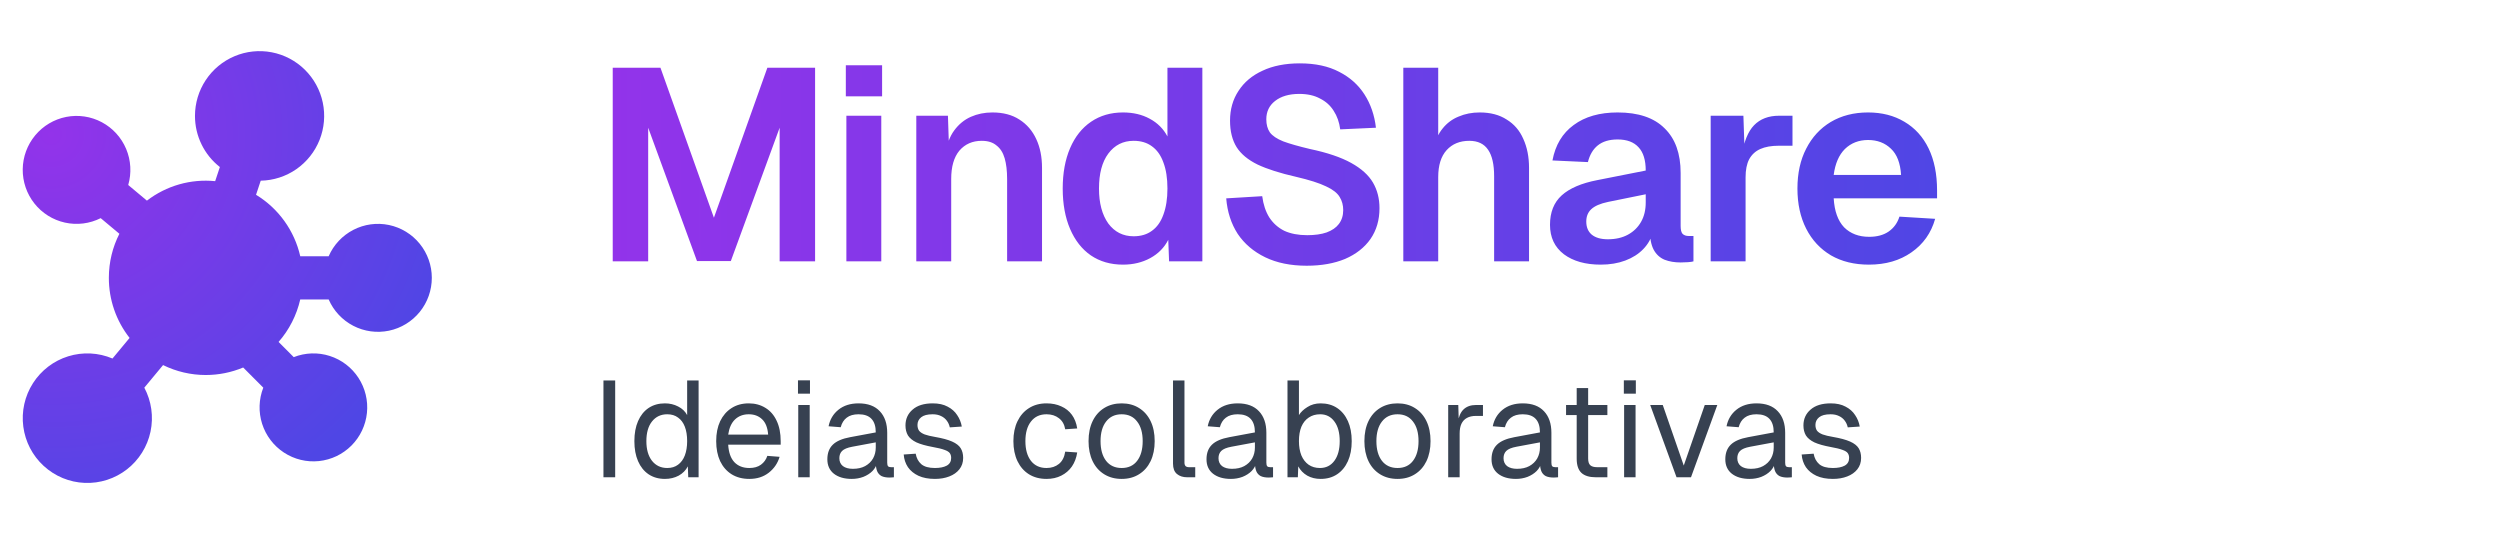
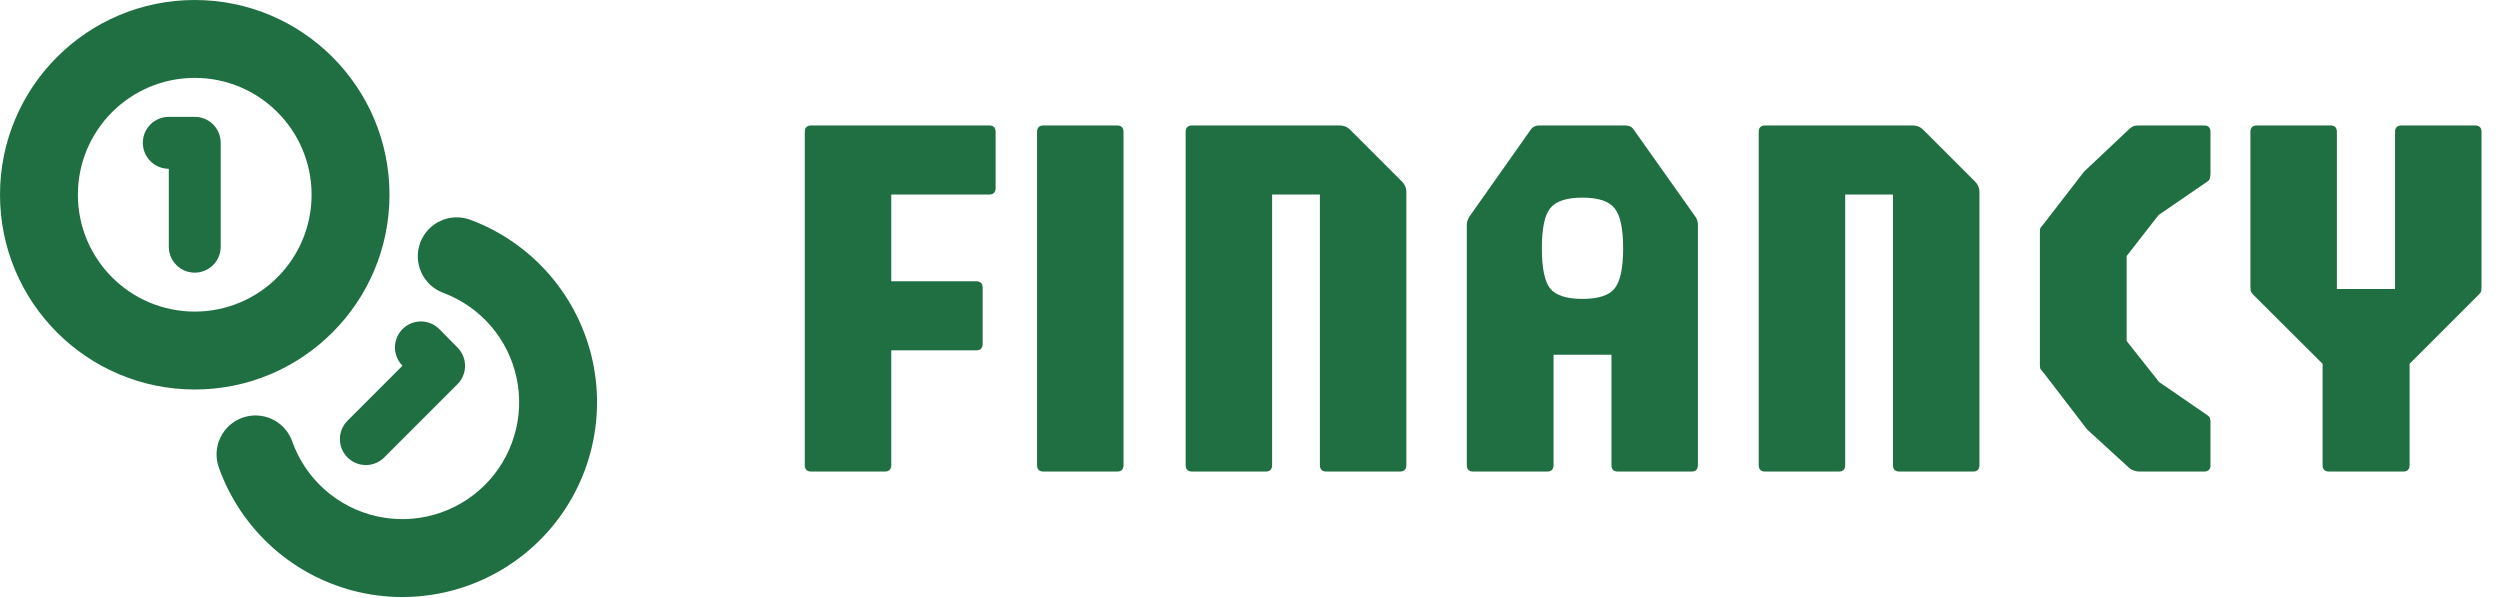
- <svg xmlns="http://www.w3.org/2000/svg" width="220" height="47" viewBox="0 0 220 47" fill="none">
-   <path fill-rule="evenodd" clip-rule="evenodd" d="M17.158 10.2C17.158 9.076 17.489 7.978 18.109 7.043C18.729 6.108 19.611 5.378 20.644 4.944C21.676 4.509 22.814 4.391 23.914 4.602C25.013 4.814 26.026 5.347 26.825 6.134C27.624 6.921 28.173 7.927 28.404 9.026C28.635 10.125 28.537 11.268 28.122 12.311C27.707 13.354 26.995 14.251 26.074 14.89C25.153 15.528 24.064 15.88 22.944 15.9L22.531 17.141C23.508 17.735 24.356 18.52 25.025 19.449C25.693 20.378 26.169 21.433 26.423 22.55H28.922C29.357 21.55 30.123 20.731 31.09 20.23C32.056 19.729 33.166 19.577 34.231 19.8C35.296 20.023 36.252 20.607 36.939 21.454C37.625 22.301 38 23.359 38 24.45C38 25.542 37.625 26.6 36.939 27.447C36.252 28.294 35.296 28.878 34.231 29.101C33.166 29.323 32.056 29.172 31.09 28.671C30.123 28.17 29.357 27.351 28.922 26.351H26.421C26.105 27.736 25.45 29.022 24.515 30.09L25.849 31.428C26.862 31.029 27.981 30.992 29.018 31.324C30.055 31.655 30.946 32.335 31.542 33.248C32.138 34.161 32.403 35.252 32.291 36.337C32.179 37.423 31.698 38.437 30.928 39.209C30.159 39.98 29.148 40.463 28.066 40.575C26.983 40.687 25.895 40.422 24.985 39.824C24.074 39.226 23.397 38.332 23.066 37.292C22.736 36.253 22.772 35.13 23.17 34.114L21.4 32.34C20.356 32.777 19.236 33.002 18.105 33.001C16.803 33.001 15.519 32.702 14.35 32.127L12.7 34.114C13.331 35.3 13.524 36.672 13.245 37.987C12.966 39.302 12.232 40.476 11.173 41.301C10.114 42.126 8.799 42.549 7.459 42.495C6.12 42.442 4.842 41.915 3.852 41.008C2.862 40.102 2.224 38.873 2.05 37.54C1.876 36.207 2.177 34.855 2.901 33.723C3.624 32.591 4.723 31.752 6.004 31.354C7.285 30.957 8.664 31.026 9.899 31.549L11.404 29.737C10.219 28.231 9.576 26.368 9.579 24.45C9.579 23.054 9.913 21.735 10.506 20.572L8.861 19.197C7.888 19.686 6.777 19.825 5.714 19.589C4.651 19.353 3.702 18.758 3.026 17.903C2.349 17.048 1.987 15.985 2 14.893C2.013 13.802 2.401 12.748 3.098 11.91C3.794 11.071 4.758 10.499 5.826 10.289C6.894 10.079 8.002 10.245 8.962 10.757C9.923 11.27 10.678 12.099 11.101 13.105C11.524 14.111 11.589 15.232 11.284 16.28L12.929 17.656C14.641 16.34 16.789 15.727 18.935 15.942L19.348 14.699C18.666 14.166 18.113 13.483 17.734 12.703C17.354 11.924 17.157 11.067 17.158 10.2Z" fill="url(#paint0_radial_2003_33448)" />
-   <path d="M53.92 23V5.96H58.12L62.824 19.16L67.528 5.96H71.728V23H68.608V11.24L64.312 22.976H61.336L57.04 11.24V23H53.92ZM74.481 23V10.184H77.553V23H74.481ZM74.433 8.48V5.744H77.625V8.48H74.433ZM80.634 23V10.184H83.418L83.538 13.784L83.178 13.64C83.306 12.744 83.57 12.024 83.97 11.48C84.37 10.936 84.858 10.536 85.434 10.28C86.01 10.024 86.642 9.896 87.33 9.896C88.274 9.896 89.066 10.104 89.706 10.52C90.362 10.936 90.858 11.512 91.194 12.248C91.53 12.968 91.698 13.808 91.698 14.768V23H88.626V15.752C88.626 15.032 88.554 14.424 88.41 13.928C88.266 13.432 88.026 13.056 87.69 12.8C87.37 12.528 86.938 12.392 86.394 12.392C85.578 12.392 84.922 12.68 84.426 13.256C83.946 13.832 83.706 14.664 83.706 15.752V23H80.634ZM98.823 23.288C97.735 23.288 96.791 23.016 95.991 22.472C95.207 21.928 94.599 21.152 94.167 20.144C93.735 19.136 93.519 17.952 93.519 16.592C93.519 15.232 93.735 14.048 94.167 13.04C94.599 12.032 95.215 11.256 96.015 10.712C96.815 10.168 97.751 9.896 98.823 9.896C99.719 9.896 100.503 10.08 101.175 10.448C101.863 10.816 102.383 11.336 102.735 12.008V5.96H105.807V23H102.879L102.807 21.104C102.455 21.792 101.927 22.328 101.223 22.712C100.519 23.096 99.719 23.288 98.823 23.288ZM99.759 20.792C100.399 20.792 100.935 20.632 101.367 20.312C101.815 19.992 102.151 19.52 102.375 18.896C102.615 18.256 102.735 17.488 102.735 16.592C102.735 15.68 102.615 14.912 102.375 14.288C102.151 13.664 101.815 13.192 101.367 12.872C100.935 12.552 100.399 12.392 99.759 12.392C98.831 12.392 98.087 12.768 97.527 13.52C96.983 14.256 96.711 15.28 96.711 16.592C96.711 17.872 96.983 18.896 97.527 19.664C98.087 20.416 98.831 20.792 99.759 20.792ZM114.987 23.384C113.579 23.384 112.363 23.136 111.339 22.64C110.315 22.144 109.507 21.456 108.915 20.576C108.339 19.68 108.003 18.64 107.907 17.456L111.075 17.264C111.171 18 111.379 18.624 111.699 19.136C112.035 19.648 112.475 20.04 113.019 20.312C113.579 20.568 114.251 20.696 115.035 20.696C115.707 20.696 116.275 20.616 116.739 20.456C117.219 20.28 117.579 20.032 117.819 19.712C118.075 19.376 118.203 18.968 118.203 18.488C118.203 18.056 118.099 17.672 117.891 17.336C117.683 16.984 117.283 16.672 116.691 16.4C116.099 16.112 115.219 15.832 114.051 15.56C112.643 15.24 111.515 14.88 110.667 14.48C109.819 14.064 109.203 13.552 108.819 12.944C108.435 12.32 108.243 11.544 108.243 10.616C108.243 9.624 108.491 8.752 108.987 8C109.483 7.232 110.187 6.64 111.099 6.224C112.011 5.792 113.107 5.576 114.387 5.576C115.747 5.576 116.899 5.824 117.843 6.32C118.787 6.8 119.531 7.464 120.075 8.312C120.619 9.16 120.955 10.136 121.083 11.24L117.939 11.384C117.859 10.76 117.667 10.216 117.363 9.752C117.075 9.288 116.675 8.928 116.163 8.672C115.667 8.4 115.059 8.264 114.339 8.264C113.443 8.264 112.731 8.472 112.203 8.888C111.691 9.288 111.435 9.824 111.435 10.496C111.435 10.96 111.539 11.344 111.747 11.648C111.971 11.952 112.363 12.216 112.923 12.44C113.483 12.648 114.267 12.872 115.275 13.112C116.795 13.432 118.003 13.84 118.899 14.336C119.795 14.832 120.435 15.408 120.819 16.064C121.203 16.72 121.395 17.472 121.395 18.32C121.395 19.36 121.131 20.264 120.603 21.032C120.075 21.784 119.331 22.368 118.371 22.784C117.411 23.184 116.283 23.384 114.987 23.384ZM123.491 23V5.96H126.563V13.112H126.179C126.307 12.376 126.563 11.776 126.947 11.312C127.331 10.832 127.803 10.48 128.363 10.256C128.923 10.016 129.539 9.896 130.211 9.896C131.155 9.896 131.947 10.104 132.587 10.52C133.243 10.92 133.731 11.488 134.051 12.224C134.387 12.96 134.555 13.808 134.555 14.768V23H131.483V15.512C131.483 14.472 131.307 13.696 130.955 13.184C130.603 12.656 130.051 12.392 129.299 12.392C128.467 12.392 127.803 12.664 127.307 13.208C126.811 13.752 126.563 14.544 126.563 15.584V23H123.491ZM140.864 23.288C139.52 23.288 138.44 22.984 137.624 22.376C136.808 21.752 136.4 20.888 136.4 19.784C136.4 18.68 136.744 17.816 137.432 17.192C138.12 16.568 139.168 16.12 140.576 15.848L144.824 15.008C144.824 14.096 144.616 13.416 144.2 12.968C143.784 12.504 143.168 12.272 142.352 12.272C141.616 12.272 141.032 12.448 140.6 12.8C140.184 13.136 139.896 13.624 139.736 14.264L136.616 14.12C136.872 12.76 137.496 11.72 138.488 11C139.48 10.264 140.768 9.896 142.352 9.896C144.176 9.896 145.552 10.36 146.48 11.288C147.424 12.2 147.896 13.512 147.896 15.224V19.88C147.896 20.216 147.952 20.448 148.064 20.576C148.192 20.704 148.376 20.768 148.616 20.768H149.024V23C148.928 23.032 148.768 23.056 148.544 23.072C148.336 23.088 148.12 23.096 147.896 23.096C147.368 23.096 146.896 23.016 146.48 22.856C146.064 22.68 145.744 22.384 145.52 21.968C145.296 21.536 145.184 20.952 145.184 20.216L145.448 20.408C145.32 20.968 145.04 21.472 144.608 21.92C144.192 22.352 143.664 22.688 143.024 22.928C142.384 23.168 141.664 23.288 140.864 23.288ZM141.488 21.056C142.176 21.056 142.768 20.92 143.264 20.648C143.76 20.376 144.144 20 144.416 19.52C144.688 19.04 144.824 18.472 144.824 17.816V17.096L141.512 17.768C140.824 17.912 140.328 18.128 140.024 18.416C139.736 18.688 139.592 19.048 139.592 19.496C139.592 19.992 139.752 20.376 140.072 20.648C140.408 20.92 140.88 21.056 141.488 21.056ZM150.539 23V10.184H153.419L153.539 13.736L153.275 13.688C153.467 12.456 153.827 11.568 154.355 11.024C154.899 10.464 155.635 10.184 156.563 10.184H157.739V12.824H156.539C155.883 12.824 155.339 12.92 154.907 13.112C154.475 13.304 154.147 13.608 153.923 14.024C153.715 14.424 153.611 14.952 153.611 15.608V23H150.539ZM164.462 23.288C163.182 23.288 162.07 23.016 161.126 22.472C160.182 21.912 159.454 21.128 158.942 20.12C158.43 19.112 158.174 17.936 158.174 16.592C158.174 15.248 158.43 14.08 158.942 13.088C159.454 12.08 160.174 11.296 161.102 10.736C162.046 10.176 163.142 9.896 164.39 9.896C165.606 9.896 166.67 10.168 167.582 10.712C168.51 11.256 169.222 12.04 169.718 13.064C170.214 14.088 170.462 15.32 170.462 16.76V17.456H161.366C161.43 18.576 161.734 19.424 162.278 20C162.838 20.56 163.574 20.84 164.486 20.84C165.174 20.84 165.742 20.688 166.19 20.384C166.654 20.064 166.974 19.624 167.15 19.064L170.294 19.256C169.942 20.504 169.246 21.488 168.206 22.208C167.182 22.928 165.934 23.288 164.462 23.288ZM161.366 15.392H167.294C167.23 14.352 166.934 13.584 166.406 13.088C165.878 12.576 165.206 12.32 164.39 12.32C163.574 12.32 162.894 12.584 162.35 13.112C161.822 13.64 161.494 14.4 161.366 15.392Z" fill="url(#paint1_linear_2003_33448)" />
-   <path d="M53.104 42V33.48H54.136V42H53.104ZM58.513 42.144C57.961 42.144 57.481 42.008 57.073 41.736C56.673 41.464 56.365 41.08 56.149 40.584C55.933 40.088 55.825 39.5 55.825 38.82C55.825 38.14 55.933 37.552 56.149 37.056C56.365 36.56 56.673 36.176 57.073 35.904C57.481 35.632 57.961 35.496 58.513 35.496C58.937 35.496 59.325 35.588 59.677 35.772C60.029 35.948 60.293 36.2 60.469 36.528V33.48H61.477V42H60.565L60.529 41.04C60.353 41.384 60.085 41.656 59.725 41.856C59.365 42.048 58.961 42.144 58.513 42.144ZM58.717 41.184C59.093 41.184 59.409 41.088 59.665 40.896C59.929 40.704 60.129 40.432 60.265 40.08C60.401 39.72 60.469 39.3 60.469 38.82C60.469 38.324 60.401 37.9 60.265 37.548C60.129 37.196 59.929 36.928 59.665 36.744C59.409 36.552 59.093 36.456 58.717 36.456C58.157 36.456 57.709 36.668 57.373 37.092C57.045 37.508 56.881 38.084 56.881 38.82C56.881 39.548 57.045 40.124 57.373 40.548C57.709 40.972 58.157 41.184 58.717 41.184ZM65.941 42.144C65.341 42.144 64.821 42.008 64.381 41.736C63.949 41.464 63.613 41.08 63.373 40.584C63.141 40.08 63.025 39.492 63.025 38.82C63.025 38.148 63.141 37.564 63.373 37.068C63.613 36.572 63.945 36.188 64.369 35.916C64.801 35.636 65.309 35.496 65.893 35.496C66.445 35.496 66.933 35.628 67.357 35.892C67.781 36.148 68.109 36.524 68.341 37.02C68.581 37.516 68.701 38.12 68.701 38.832V39.132H64.081C64.121 39.812 64.301 40.324 64.621 40.668C64.949 41.012 65.389 41.184 65.941 41.184C66.357 41.184 66.697 41.088 66.961 40.896C67.233 40.696 67.421 40.436 67.525 40.116L68.605 40.2C68.437 40.768 68.117 41.236 67.645 41.604C67.181 41.964 66.613 42.144 65.941 42.144ZM64.081 38.244H67.597C67.549 37.628 67.369 37.176 67.057 36.888C66.753 36.6 66.365 36.456 65.893 36.456C65.405 36.456 65.001 36.608 64.681 36.912C64.369 37.208 64.169 37.652 64.081 38.244ZM70.246 42V35.64H71.254V42H70.246ZM70.222 34.644V33.468H71.278V34.644H70.222ZM74.955 42.144C74.299 42.144 73.775 41.992 73.383 41.688C72.999 41.384 72.807 40.96 72.807 40.416C72.807 39.872 72.967 39.444 73.287 39.132C73.607 38.82 74.115 38.6 74.811 38.472L77.067 38.052C77.067 37.516 76.939 37.116 76.683 36.852C76.435 36.588 76.059 36.456 75.555 36.456C75.115 36.456 74.767 36.556 74.511 36.756C74.255 36.948 74.079 37.228 73.983 37.596L72.915 37.512C73.035 36.912 73.323 36.428 73.779 36.06C74.243 35.684 74.835 35.496 75.555 35.496C76.371 35.496 76.995 35.728 77.427 36.192C77.859 36.648 78.075 37.28 78.075 38.088V40.716C78.075 40.86 78.099 40.964 78.147 41.028C78.203 41.084 78.291 41.112 78.411 41.112H78.663V42C78.631 42.008 78.579 42.012 78.507 42.012C78.435 42.02 78.359 42.024 78.279 42.024C77.991 42.024 77.755 41.98 77.571 41.892C77.395 41.796 77.267 41.652 77.187 41.46C77.107 41.26 77.067 41 77.067 40.68L77.187 40.704C77.131 40.976 76.995 41.224 76.779 41.448C76.563 41.664 76.295 41.836 75.975 41.964C75.655 42.084 75.315 42.144 74.955 42.144ZM75.051 41.256C75.475 41.256 75.835 41.176 76.131 41.016C76.435 40.848 76.667 40.624 76.827 40.344C76.987 40.056 77.067 39.736 77.067 39.384V38.928L75.003 39.312C74.571 39.392 74.271 39.516 74.103 39.684C73.943 39.844 73.863 40.056 73.863 40.32C73.863 40.616 73.967 40.848 74.175 41.016C74.391 41.176 74.683 41.256 75.051 41.256ZM82.274 42.144C81.706 42.144 81.222 42.052 80.822 41.868C80.43 41.684 80.122 41.432 79.898 41.112C79.682 40.784 79.558 40.412 79.526 39.996L80.582 39.924C80.646 40.308 80.81 40.616 81.074 40.848C81.338 41.072 81.738 41.184 82.274 41.184C82.706 41.184 83.05 41.116 83.306 40.98C83.57 40.836 83.702 40.608 83.702 40.296C83.702 40.128 83.662 39.988 83.582 39.876C83.502 39.764 83.346 39.668 83.114 39.588C82.882 39.5 82.538 39.416 82.082 39.336C81.474 39.224 80.994 39.088 80.642 38.928C80.298 38.76 80.05 38.556 79.898 38.316C79.754 38.068 79.682 37.776 79.682 37.44C79.682 36.872 79.89 36.408 80.306 36.048C80.722 35.68 81.314 35.496 82.082 35.496C82.602 35.496 83.038 35.592 83.39 35.784C83.75 35.968 84.03 36.216 84.23 36.528C84.438 36.832 84.574 37.168 84.638 37.536L83.582 37.608C83.534 37.384 83.446 37.188 83.318 37.02C83.19 36.844 83.022 36.708 82.814 36.612C82.606 36.508 82.358 36.456 82.07 36.456C81.614 36.456 81.278 36.544 81.062 36.72C80.846 36.896 80.738 37.12 80.738 37.392C80.738 37.6 80.786 37.772 80.882 37.908C80.986 38.036 81.15 38.144 81.374 38.232C81.598 38.312 81.898 38.384 82.274 38.448C82.922 38.56 83.426 38.696 83.786 38.856C84.146 39.016 84.398 39.212 84.542 39.444C84.686 39.676 84.758 39.96 84.758 40.296C84.758 40.688 84.646 41.024 84.422 41.304C84.206 41.576 83.91 41.784 83.534 41.928C83.166 42.072 82.746 42.144 82.274 42.144ZM92.095 42.144C91.503 42.144 90.987 42.008 90.547 41.736C90.115 41.464 89.779 41.08 89.539 40.584C89.299 40.08 89.179 39.492 89.179 38.82C89.179 38.148 89.299 37.564 89.539 37.068C89.779 36.572 90.115 36.188 90.547 35.916C90.987 35.636 91.503 35.496 92.095 35.496C92.583 35.496 93.015 35.584 93.391 35.76C93.775 35.928 94.087 36.176 94.327 36.504C94.567 36.832 94.723 37.232 94.795 37.704L93.739 37.776C93.667 37.352 93.483 37.028 93.187 36.804C92.891 36.572 92.527 36.456 92.095 36.456C91.511 36.456 91.055 36.668 90.727 37.092C90.399 37.508 90.235 38.084 90.235 38.82C90.235 39.556 90.399 40.136 90.727 40.56C91.055 40.976 91.511 41.184 92.095 41.184C92.527 41.184 92.891 41.064 93.187 40.824C93.483 40.584 93.667 40.224 93.739 39.744L94.795 39.816C94.723 40.288 94.567 40.7 94.327 41.052C94.087 41.396 93.775 41.664 93.391 41.856C93.015 42.048 92.583 42.144 92.095 42.144ZM98.708 42.144C98.124 42.144 97.612 42.008 97.172 41.736C96.732 41.464 96.392 41.08 96.152 40.584C95.912 40.08 95.792 39.492 95.792 38.82C95.792 38.14 95.912 37.552 96.152 37.056C96.392 36.56 96.732 36.176 97.172 35.904C97.612 35.632 98.124 35.496 98.708 35.496C99.292 35.496 99.8 35.632 100.232 35.904C100.672 36.176 101.012 36.56 101.252 37.056C101.492 37.552 101.612 38.14 101.612 38.82C101.612 39.492 101.492 40.08 101.252 40.584C101.012 41.08 100.672 41.464 100.232 41.736C99.8 42.008 99.292 42.144 98.708 42.144ZM98.708 41.184C99.292 41.184 99.744 40.976 100.064 40.56C100.392 40.136 100.556 39.556 100.556 38.82C100.556 38.084 100.392 37.508 100.064 37.092C99.744 36.668 99.292 36.456 98.708 36.456C98.124 36.456 97.668 36.668 97.34 37.092C97.012 37.508 96.848 38.084 96.848 38.82C96.848 39.556 97.012 40.136 97.34 40.56C97.668 40.976 98.124 41.184 98.708 41.184ZM104.473 42C104.105 42 103.805 41.904 103.573 41.712C103.341 41.52 103.225 41.216 103.225 40.8V33.48H104.233V40.716C104.233 40.844 104.265 40.944 104.329 41.016C104.401 41.08 104.501 41.112 104.629 41.112H105.181V42H104.473ZM108.32 42.144C107.664 42.144 107.14 41.992 106.748 41.688C106.364 41.384 106.172 40.96 106.172 40.416C106.172 39.872 106.332 39.444 106.652 39.132C106.972 38.82 107.48 38.6 108.176 38.472L110.432 38.052C110.432 37.516 110.304 37.116 110.048 36.852C109.8 36.588 109.424 36.456 108.92 36.456C108.48 36.456 108.132 36.556 107.876 36.756C107.62 36.948 107.444 37.228 107.348 37.596L106.28 37.512C106.4 36.912 106.688 36.428 107.144 36.06C107.608 35.684 108.2 35.496 108.92 35.496C109.736 35.496 110.36 35.728 110.792 36.192C111.224 36.648 111.44 37.28 111.44 38.088V40.716C111.44 40.86 111.464 40.964 111.512 41.028C111.568 41.084 111.656 41.112 111.776 41.112H112.028V42C111.996 42.008 111.944 42.012 111.872 42.012C111.8 42.02 111.724 42.024 111.644 42.024C111.356 42.024 111.12 41.98 110.936 41.892C110.76 41.796 110.632 41.652 110.552 41.46C110.472 41.26 110.432 41 110.432 40.68L110.552 40.704C110.496 40.976 110.36 41.224 110.144 41.448C109.928 41.664 109.66 41.836 109.34 41.964C109.02 42.084 108.68 42.144 108.32 42.144ZM108.416 41.256C108.84 41.256 109.2 41.176 109.496 41.016C109.8 40.848 110.032 40.624 110.192 40.344C110.352 40.056 110.432 39.736 110.432 39.384V38.928L108.368 39.312C107.936 39.392 107.636 39.516 107.468 39.684C107.308 39.844 107.228 40.056 107.228 40.32C107.228 40.616 107.332 40.848 107.54 41.016C107.756 41.176 108.048 41.256 108.416 41.256ZM116.215 42.144C115.775 42.144 115.383 42.048 115.039 41.856C114.695 41.656 114.431 41.384 114.247 41.04L114.211 42H113.299V33.48H114.307V36.528C114.467 36.264 114.715 36.028 115.051 35.82C115.387 35.604 115.775 35.496 116.215 35.496C116.775 35.496 117.259 35.632 117.667 35.904C118.075 36.176 118.391 36.56 118.615 37.056C118.839 37.552 118.951 38.14 118.951 38.82C118.951 39.5 118.839 40.088 118.615 40.584C118.391 41.08 118.075 41.464 117.667 41.736C117.259 42.008 116.775 42.144 116.215 42.144ZM116.155 41.184C116.691 41.184 117.115 40.972 117.427 40.548C117.739 40.124 117.895 39.548 117.895 38.82C117.895 38.084 117.739 37.508 117.427 37.092C117.115 36.668 116.699 36.456 116.179 36.456C115.787 36.456 115.451 36.552 115.171 36.744C114.891 36.928 114.675 37.196 114.523 37.548C114.379 37.9 114.307 38.324 114.307 38.82C114.307 39.3 114.379 39.72 114.523 40.08C114.675 40.432 114.887 40.704 115.159 40.896C115.439 41.088 115.771 41.184 116.155 41.184ZM122.983 42.144C122.399 42.144 121.887 42.008 121.447 41.736C121.007 41.464 120.667 41.08 120.427 40.584C120.187 40.08 120.067 39.492 120.067 38.82C120.067 38.14 120.187 37.552 120.427 37.056C120.667 36.56 121.007 36.176 121.447 35.904C121.887 35.632 122.399 35.496 122.983 35.496C123.567 35.496 124.075 35.632 124.507 35.904C124.947 36.176 125.287 36.56 125.527 37.056C125.767 37.552 125.887 38.14 125.887 38.82C125.887 39.492 125.767 40.08 125.527 40.584C125.287 41.08 124.947 41.464 124.507 41.736C124.075 42.008 123.567 42.144 122.983 42.144ZM122.983 41.184C123.567 41.184 124.019 40.976 124.339 40.56C124.667 40.136 124.831 39.556 124.831 38.82C124.831 38.084 124.667 37.508 124.339 37.092C124.019 36.668 123.567 36.456 122.983 36.456C122.399 36.456 121.943 36.668 121.615 37.092C121.287 37.508 121.123 38.084 121.123 38.82C121.123 39.556 121.287 40.136 121.615 40.56C121.943 40.976 122.399 41.184 122.983 41.184ZM127.441 42V35.64H128.329L128.377 37.248L128.281 37.212C128.361 36.668 128.533 36.272 128.797 36.024C129.069 35.768 129.429 35.64 129.877 35.64H130.501V36.6H129.889C129.569 36.6 129.301 36.66 129.085 36.78C128.877 36.892 128.717 37.064 128.605 37.296C128.501 37.52 128.449 37.808 128.449 38.16V42H127.441ZM133.403 42.144C132.747 42.144 132.223 41.992 131.831 41.688C131.447 41.384 131.255 40.96 131.255 40.416C131.255 39.872 131.415 39.444 131.735 39.132C132.055 38.82 132.563 38.6 133.259 38.472L135.515 38.052C135.515 37.516 135.387 37.116 135.131 36.852C134.883 36.588 134.507 36.456 134.003 36.456C133.563 36.456 133.215 36.556 132.959 36.756C132.703 36.948 132.527 37.228 132.431 37.596L131.363 37.512C131.483 36.912 131.771 36.428 132.227 36.06C132.691 35.684 133.283 35.496 134.003 35.496C134.819 35.496 135.443 35.728 135.875 36.192C136.307 36.648 136.523 37.28 136.523 38.088V40.716C136.523 40.86 136.547 40.964 136.595 41.028C136.651 41.084 136.739 41.112 136.859 41.112H137.111V42C137.079 42.008 137.027 42.012 136.955 42.012C136.883 42.02 136.807 42.024 136.727 42.024C136.439 42.024 136.203 41.98 136.019 41.892C135.843 41.796 135.715 41.652 135.635 41.46C135.555 41.26 135.515 41 135.515 40.68L135.635 40.704C135.579 40.976 135.443 41.224 135.227 41.448C135.011 41.664 134.743 41.836 134.423 41.964C134.103 42.084 133.763 42.144 133.403 42.144ZM133.499 41.256C133.923 41.256 134.283 41.176 134.579 41.016C134.883 40.848 135.115 40.624 135.275 40.344C135.435 40.056 135.515 39.736 135.515 39.384V38.928L133.451 39.312C133.019 39.392 132.719 39.516 132.551 39.684C132.391 39.844 132.311 40.056 132.311 40.32C132.311 40.616 132.415 40.848 132.623 41.016C132.839 41.176 133.131 41.256 133.499 41.256ZM140.441 42C139.865 42 139.437 41.868 139.157 41.604C138.885 41.34 138.749 40.928 138.749 40.368V34.152H139.757V40.344C139.757 40.632 139.821 40.832 139.949 40.944C140.077 41.056 140.273 41.112 140.537 41.112H141.449V42H140.441ZM137.813 36.528V35.64H141.449V36.528H137.813ZM142.922 42V35.64H143.93V42H142.922ZM142.898 34.644V33.468H143.954V34.644H142.898ZM147.535 42L145.219 35.64H146.323L148.171 40.968L150.019 35.64H151.123L148.807 42H147.535ZM153.975 42.144C153.319 42.144 152.795 41.992 152.403 41.688C152.019 41.384 151.827 40.96 151.827 40.416C151.827 39.872 151.987 39.444 152.307 39.132C152.627 38.82 153.135 38.6 153.831 38.472L156.087 38.052C156.087 37.516 155.959 37.116 155.703 36.852C155.455 36.588 155.079 36.456 154.575 36.456C154.135 36.456 153.787 36.556 153.531 36.756C153.275 36.948 153.099 37.228 153.003 37.596L151.935 37.512C152.055 36.912 152.343 36.428 152.799 36.06C153.263 35.684 153.855 35.496 154.575 35.496C155.391 35.496 156.015 35.728 156.447 36.192C156.879 36.648 157.095 37.28 157.095 38.088V40.716C157.095 40.86 157.119 40.964 157.167 41.028C157.223 41.084 157.311 41.112 157.431 41.112H157.683V42C157.651 42.008 157.599 42.012 157.527 42.012C157.455 42.02 157.379 42.024 157.299 42.024C157.011 42.024 156.775 41.98 156.591 41.892C156.415 41.796 156.287 41.652 156.207 41.46C156.127 41.26 156.087 41 156.087 40.68L156.207 40.704C156.151 40.976 156.015 41.224 155.799 41.448C155.583 41.664 155.315 41.836 154.995 41.964C154.675 42.084 154.335 42.144 153.975 42.144ZM154.071 41.256C154.495 41.256 154.855 41.176 155.151 41.016C155.455 40.848 155.687 40.624 155.847 40.344C156.007 40.056 156.087 39.736 156.087 39.384V38.928L154.023 39.312C153.591 39.392 153.291 39.516 153.123 39.684C152.963 39.844 152.883 40.056 152.883 40.32C152.883 40.616 152.987 40.848 153.195 41.016C153.411 41.176 153.703 41.256 154.071 41.256ZM161.294 42.144C160.726 42.144 160.242 42.052 159.842 41.868C159.45 41.684 159.142 41.432 158.918 41.112C158.702 40.784 158.578 40.412 158.546 39.996L159.602 39.924C159.666 40.308 159.83 40.616 160.094 40.848C160.358 41.072 160.758 41.184 161.294 41.184C161.726 41.184 162.07 41.116 162.326 40.98C162.59 40.836 162.722 40.608 162.722 40.296C162.722 40.128 162.682 39.988 162.602 39.876C162.522 39.764 162.366 39.668 162.134 39.588C161.902 39.5 161.558 39.416 161.102 39.336C160.494 39.224 160.014 39.088 159.662 38.928C159.318 38.76 159.07 38.556 158.918 38.316C158.774 38.068 158.702 37.776 158.702 37.44C158.702 36.872 158.91 36.408 159.326 36.048C159.742 35.68 160.334 35.496 161.102 35.496C161.622 35.496 162.058 35.592 162.41 35.784C162.77 35.968 163.05 36.216 163.25 36.528C163.458 36.832 163.594 37.168 163.658 37.536L162.602 37.608C162.554 37.384 162.466 37.188 162.338 37.02C162.21 36.844 162.042 36.708 161.834 36.612C161.626 36.508 161.378 36.456 161.09 36.456C160.634 36.456 160.298 36.544 160.082 36.72C159.866 36.896 159.758 37.12 159.758 37.392C159.758 37.6 159.806 37.772 159.902 37.908C160.006 38.036 160.17 38.144 160.394 38.232C160.618 38.312 160.918 38.384 161.294 38.448C161.942 38.56 162.446 38.696 162.806 38.856C163.166 39.016 163.418 39.212 163.562 39.444C163.706 39.676 163.778 39.96 163.778 40.296C163.778 40.688 163.666 41.024 163.442 41.304C163.226 41.576 162.93 41.784 162.554 41.928C162.186 42.072 161.766 42.144 161.294 42.144Z" fill="#374151" />
-   <defs>
-     <radialGradient id="paint0_radial_2003_33448" cx="0" cy="0" r="1" gradientTransform="matrix(24.5 27.0096 -27.5 24.0631 4.5 11.8662)" gradientUnits="userSpaceOnUse">
-       <stop stop-color="#9333EA" />
-       <stop offset="1" stop-color="#4F46E5" />
-     </radialGradient>
-     <linearGradient id="paint1_linear_2003_33448" x1="52" y1="14.5" x2="172" y2="14.5" gradientUnits="userSpaceOnUse">
-       <stop stop-color="#9333EA" />
-       <stop offset="1" stop-color="#4F46E5" />
-     </linearGradient>
-   </defs>
+ <svg xmlns="http://www.w3.org/2000/svg" width="134" height="32" viewBox="0 0 134 32" fill="none">
+   <path d="M16.701 10.438C16.701 6.979 13.897 4.175 10.438 4.175C6.979 4.175 4.175 6.979 4.175 10.438C4.175 13.897 6.979 16.701 10.438 16.701C13.897 16.701 16.701 13.897 16.701 10.438ZM20.877 10.438C20.877 16.203 16.203 20.877 10.438 20.877C4.673 20.877 0 16.203 0 10.438C0 4.673 4.673 0 10.438 0C16.203 0 20.877 4.673 20.877 10.438Z" fill="#1F6F43" />
+   <path d="M22.525 13.007C22.928 11.927 24.131 11.378 25.211 11.781C26.855 12.394 28.319 13.412 29.465 14.74C30.612 16.068 31.405 17.665 31.772 19.381C32.138 21.098 32.066 22.879 31.562 24.56C31.058 26.241 30.138 27.769 28.888 29C27.637 30.231 26.095 31.128 24.407 31.606C22.718 32.083 20.936 32.128 19.225 31.735C17.515 31.341 15.931 30.522 14.621 29.355C13.31 28.187 12.316 26.708 11.728 25.054C11.342 23.968 11.91 22.775 12.996 22.389C14.083 22.003 15.276 22.571 15.662 23.657C16.014 24.65 16.611 25.538 17.397 26.238C18.184 26.939 19.134 27.429 20.16 27.665C21.187 27.901 22.257 27.875 23.27 27.588C24.283 27.301 25.208 26.764 25.959 26.025C26.709 25.286 27.26 24.369 27.562 23.361C27.865 22.352 27.909 21.284 27.689 20.254C27.469 19.224 26.993 18.266 26.305 17.469C25.617 16.672 24.738 16.061 23.751 15.693C22.672 15.29 22.123 14.087 22.525 13.007Z" fill="#1F6F43" />
+   <path d="M9.047 13.222V9.047C8.278 9.047 7.655 8.423 7.655 7.655C7.655 6.886 8.278 6.263 9.047 6.263H10.438L10.581 6.27C11.283 6.341 11.83 6.934 11.83 7.655V13.222C11.83 13.991 11.207 14.614 10.438 14.614C9.67 14.614 9.047 13.991 9.047 13.222Z" fill="#1F6F43" />
+   <path d="M21.584 17.631C22.131 17.091 23.012 17.097 23.552 17.645L24.526 18.633C25.063 19.177 25.06 20.053 24.519 20.594L20.594 24.519C20.051 25.062 19.169 25.062 18.626 24.519C18.083 23.976 18.083 23.095 18.626 22.551L21.573 19.603L21.57 19.599C21.03 19.052 21.036 18.171 21.584 17.631Z" fill="#1F6F43" />
+   <path d="M124.839 25.276C124.607 25.276 124.491 25.16 124.491 24.928V19.5L120.761 15.784C120.696 15.71 120.655 15.645 120.636 15.589C120.627 15.524 120.622 15.45 120.622 15.367V7.072C120.622 6.84 120.738 6.724 120.97 6.724H124.909C125.141 6.724 125.257 6.84 125.257 7.072V15.492H128.374V7.072C128.374 6.84 128.49 6.724 128.722 6.724H132.661C132.893 6.724 133.009 6.84 133.009 7.072V15.367C133.009 15.45 133.004 15.524 132.995 15.589C132.986 15.645 132.944 15.71 132.87 15.784L129.154 19.5V24.928C129.154 25.16 129.038 25.276 128.806 25.276H124.839Z" fill="#1F6F43" />
+   <path d="M114.697 25.276C114.483 25.276 114.298 25.216 114.14 25.095L111.871 23.021L109.575 20.029C109.473 19.899 109.408 19.82 109.38 19.793C109.352 19.756 109.338 19.672 109.338 19.542V12.444C109.338 12.314 109.352 12.231 109.38 12.194C109.417 12.156 109.482 12.078 109.575 11.957L111.704 9.201L114.14 6.905C114.242 6.821 114.321 6.77 114.376 6.752C114.441 6.733 114.548 6.724 114.697 6.724H118.134C118.366 6.724 118.482 6.84 118.482 7.072V9.299C118.482 9.373 118.473 9.452 118.454 9.535C118.445 9.609 118.399 9.674 118.315 9.73L115.699 11.525L113.987 13.725V18.276L115.726 20.475L118.315 22.256C118.389 22.302 118.436 22.358 118.454 22.423C118.473 22.488 118.482 22.558 118.482 22.632V24.928C118.482 25.16 118.366 25.276 118.134 25.276H114.697Z" fill="#1F6F43" />
+   <path d="M94.615 25.276C94.383 25.276 94.267 25.16 94.267 24.928V7.072C94.267 6.84 94.383 6.724 94.615 6.724H102.521C102.743 6.724 102.929 6.798 103.077 6.947L105.861 9.73C106.019 9.888 106.098 10.073 106.098 10.287V24.928C106.098 25.16 105.982 25.276 105.75 25.276H101.811C101.579 25.276 101.463 25.16 101.463 24.928V10.426H98.902V24.928C98.902 25.16 98.786 25.276 98.554 25.276H94.615Z" fill="#1F6F43" />
+   <path d="M78.969 25.276C78.737 25.276 78.621 25.16 78.621 24.928V12.027C78.621 11.906 78.668 11.767 78.761 11.609L82.059 6.933C82.161 6.793 82.31 6.724 82.504 6.724H87.111C87.315 6.724 87.464 6.793 87.557 6.933L90.869 11.609C90.962 11.739 91.008 11.878 91.008 12.027V24.928C91.008 25.16 90.892 25.276 90.66 25.276H86.722C86.49 25.276 86.374 25.16 86.374 24.928V19.013H83.27V24.928C83.27 25.16 83.154 25.276 82.922 25.276H78.969ZM84.815 16.021C85.668 16.021 86.244 15.835 86.541 15.464C86.847 15.084 87 14.365 87 13.307C87 12.249 86.847 11.535 86.541 11.164C86.244 10.783 85.668 10.593 84.815 10.593C83.97 10.593 83.395 10.783 83.089 11.164C82.792 11.535 82.644 12.249 82.644 13.307C82.644 14.365 82.792 15.084 83.089 15.464C83.395 15.835 83.97 16.021 84.815 16.021Z" fill="#1F6F43" />
+   <path d="M63.899 25.276C63.667 25.276 63.551 25.16 63.551 24.928V7.072C63.551 6.84 63.667 6.724 63.899 6.724H71.804C72.027 6.724 72.212 6.798 72.361 6.947L75.144 9.73C75.302 9.888 75.381 10.073 75.381 10.287V24.928C75.381 25.16 75.265 25.276 75.033 25.276H71.094C70.862 25.276 70.746 25.16 70.746 24.928V10.426H68.185V24.928C68.185 25.16 68.069 25.276 67.837 25.276H63.899Z" fill="#1F6F43" />
+   <path d="M55.934 25.276C55.702 25.276 55.586 25.16 55.586 24.928V7.072C55.586 6.84 55.702 6.724 55.934 6.724H59.873C60.105 6.724 60.221 6.84 60.221 7.072V24.928C60.221 25.16 60.105 25.276 59.873 25.276H55.934Z" fill="#1F6F43" />
+   <path d="M43.484 25.276C43.252 25.276 43.136 25.16 43.136 24.928V7.072C43.136 6.84 43.252 6.724 43.484 6.724H53.018C53.25 6.724 53.366 6.84 53.366 7.072V10.078C53.366 10.31 53.25 10.426 53.018 10.426H47.771V15.075H52.322C52.554 15.075 52.67 15.191 52.67 15.422V18.429C52.67 18.661 52.554 18.777 52.322 18.777H47.771V24.928C47.771 25.16 47.655 25.276 47.423 25.276H43.484Z" fill="#1F6F43" />
</svg>
